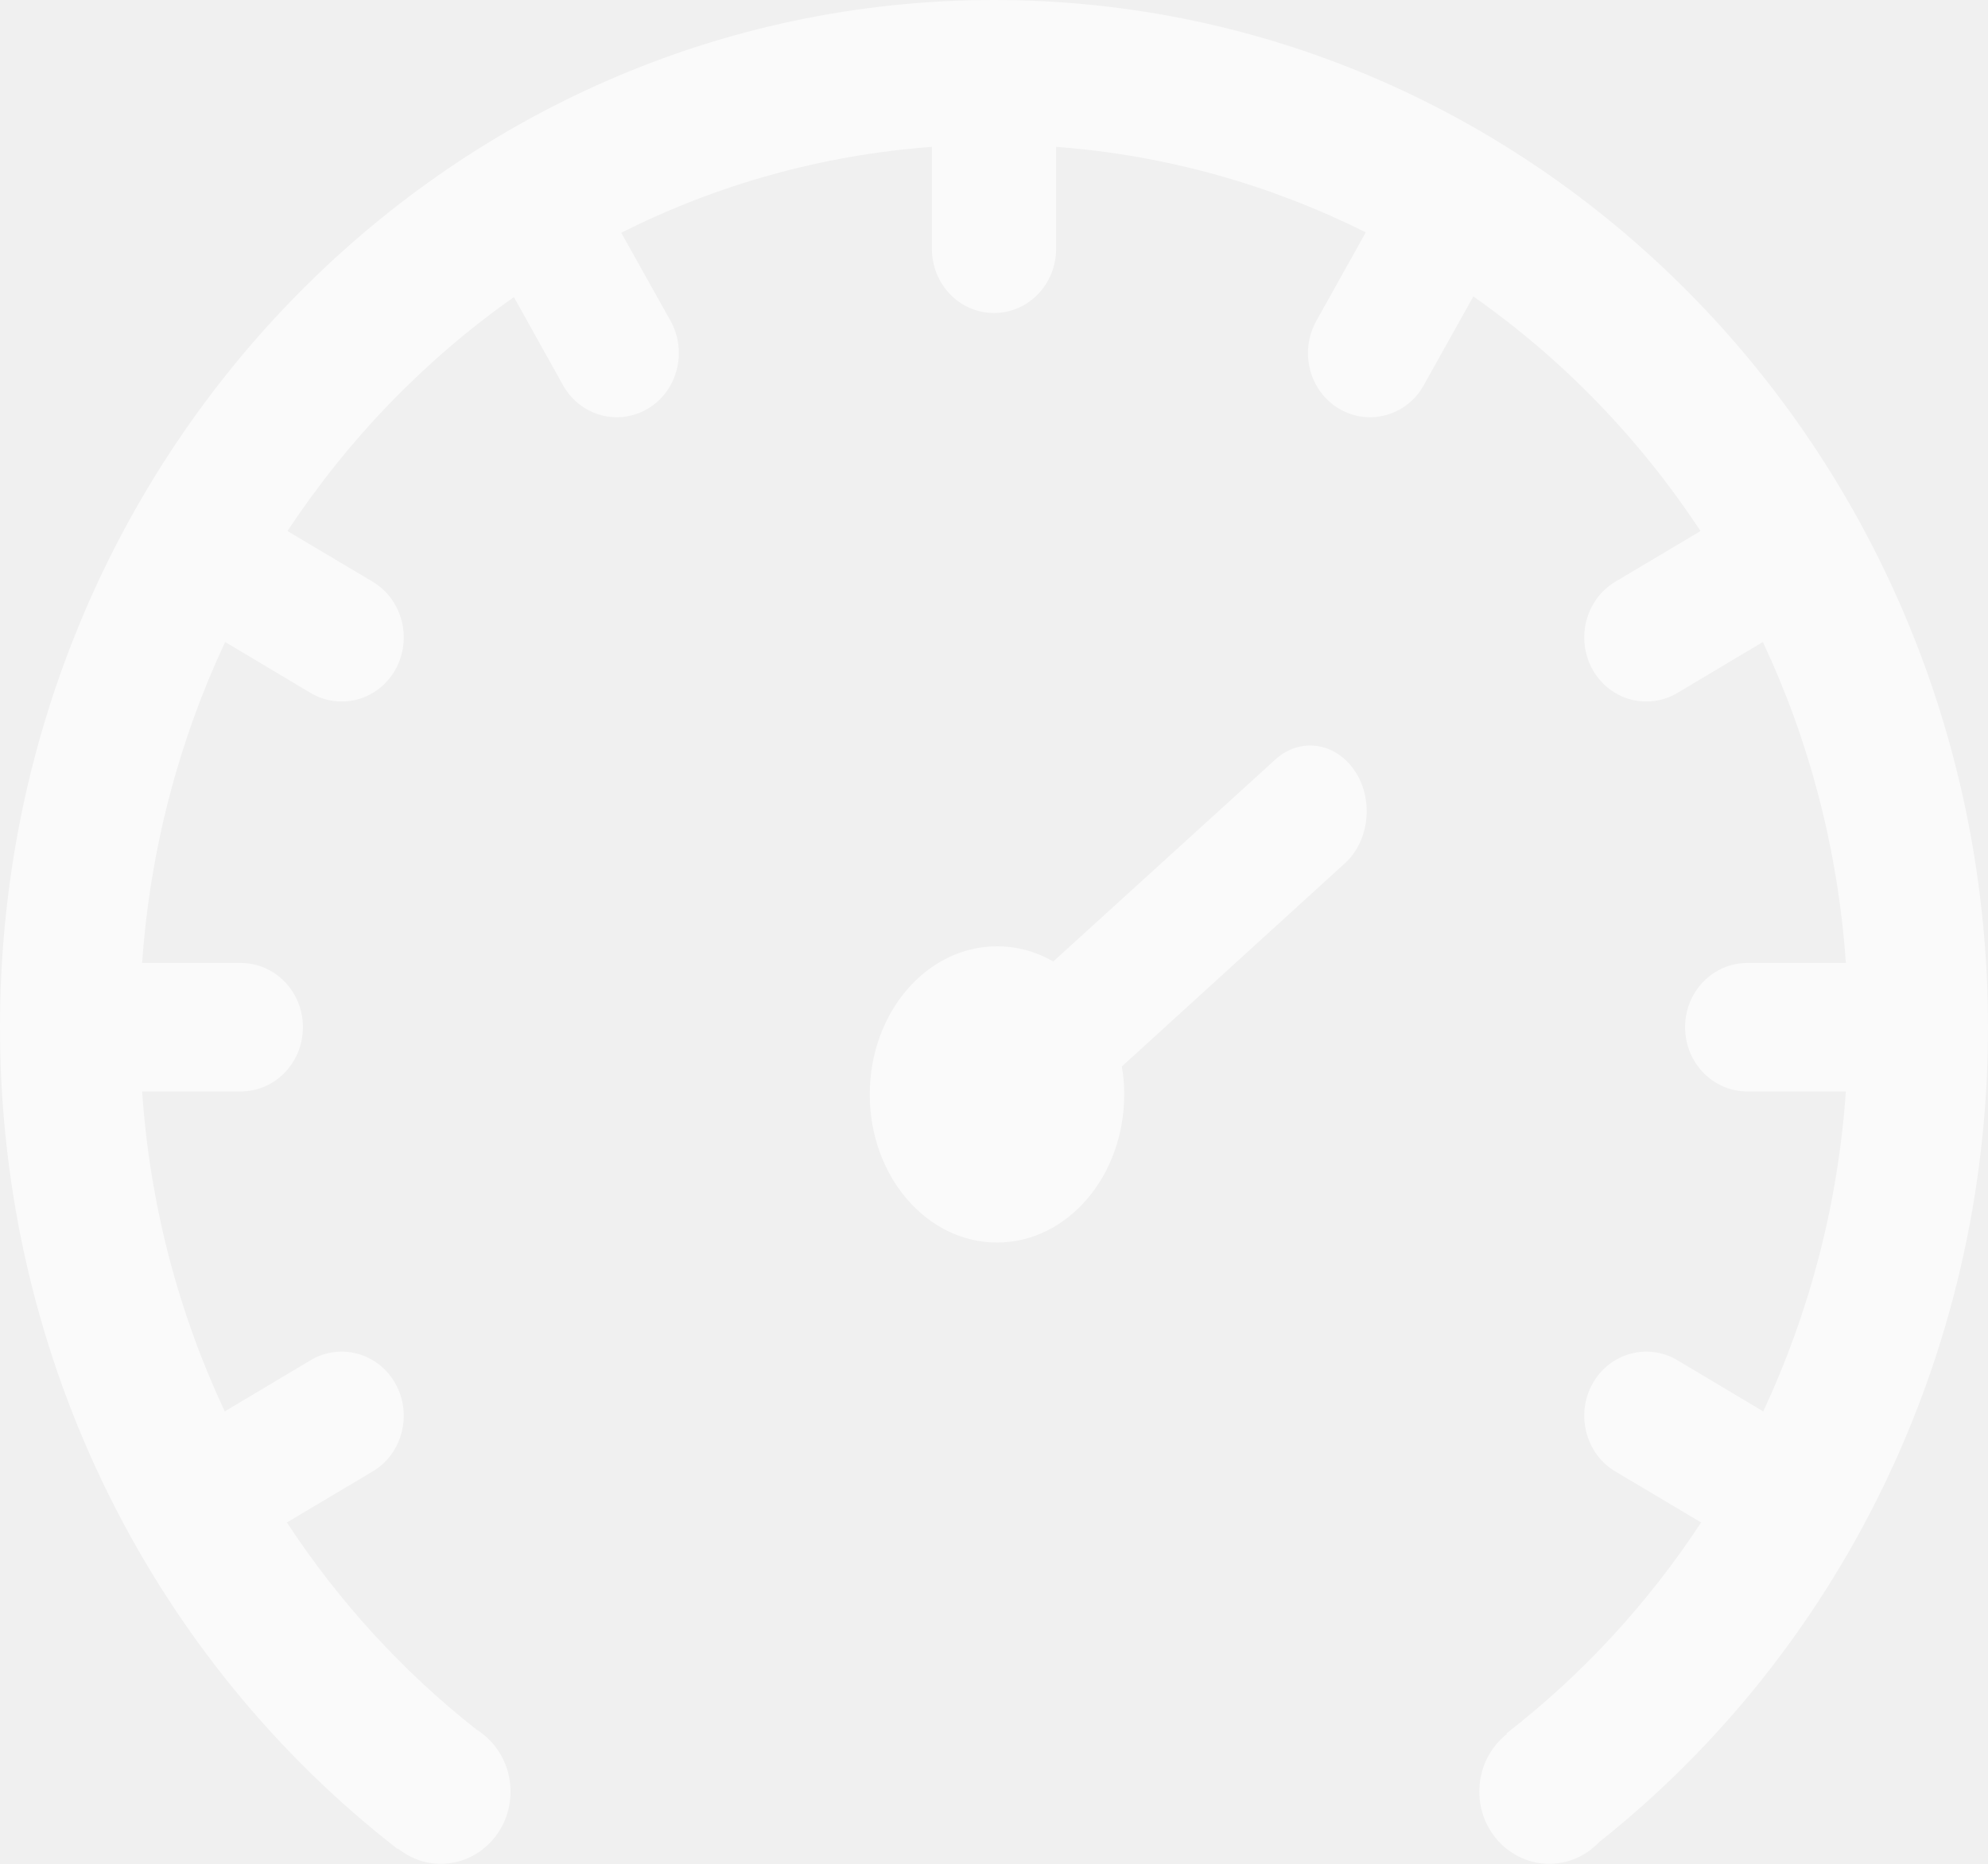
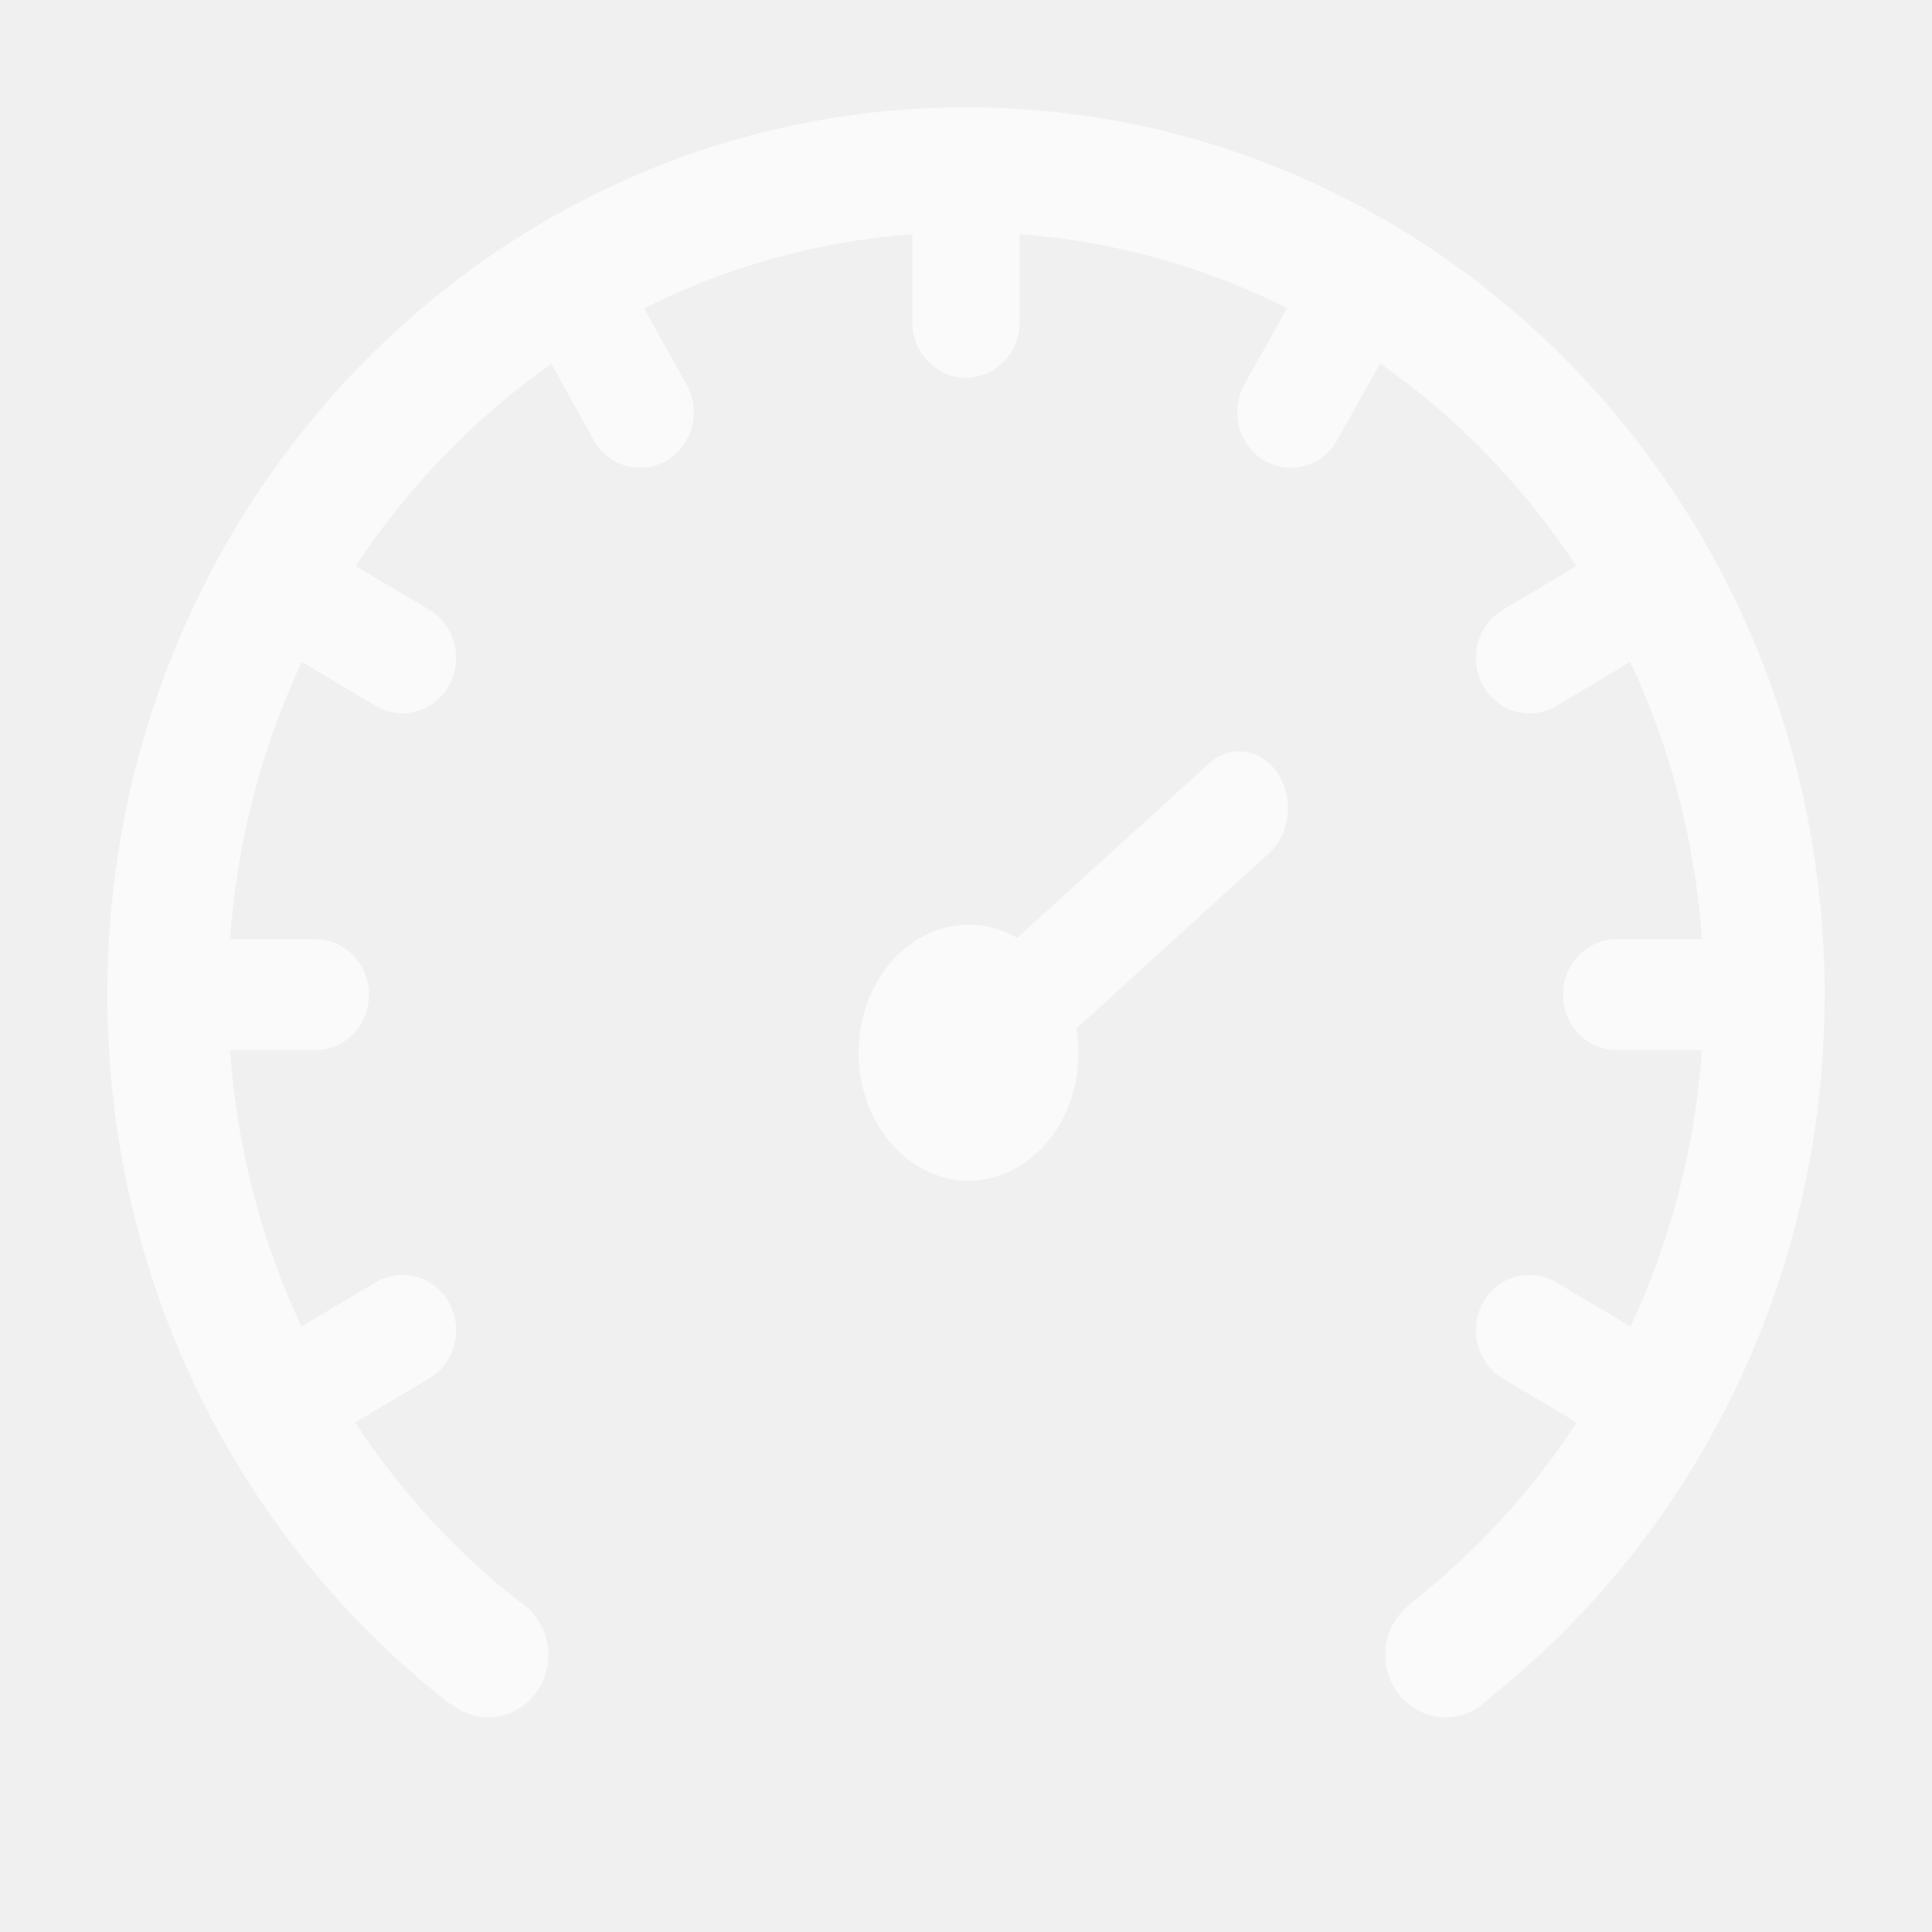
- <svg xmlns="http://www.w3.org/2000/svg" width="16px" height="15px" viewBox="0 0 16 15" version="1.1">
-   <defs />
+ <svg xmlns="http://www.w3.org/2000/svg" width="18px" height="18px" viewBox="0 0 18 18" version="1.1">
  <g id="Page-1" stroke="none" stroke-width="1" fill="none" fill-rule="evenodd" opacity="0.65">
-     <g id="Desktop-HD" transform="translate(-55, -175)">
-       <g id="nav_icon_dashboard_default" transform="translate(54, 174)">
+     <g id="Desktop-HD" transform="translate(-129, -91)">
+       <g id="nav_icon_dashboard_default" transform="translate(129, 91)">
        <rect id="Rectangle-4" x="0" y="0" width="18" height="18" />
        <g id="dashboard" transform="translate(1, 1)" fill="#FFFFFF" fill-rule="nonzero">
          <path d="M8,0 C3.581,0 0,3.701 0,8.267 C0,10.971 1.256,13.372 3.2,14.881 L3.202,14.877 C3.297,14.953 3.417,15 3.547,15 C3.858,15 4.109,14.74 4.109,14.419 C4.109,14.206 3.998,14.02 3.833,13.918 C3.242,13.453 2.727,12.89 2.309,12.253 L3,11.842 C3.239,11.7 3.32,11.383 3.183,11.136 C3.045,10.889 2.739,10.805 2.5,10.947 L1.809,11.359 C1.439,10.571 1.206,9.701 1.144,8.784 L1.938,8.784 C2.214,8.784 2.438,8.553 2.438,8.267 C2.438,7.981 2.214,7.75 1.938,7.75 L1.144,7.75 C1.208,6.83 1.442,5.958 1.812,5.167 L2.5,5.577 C2.739,5.719 3.045,5.635 3.183,5.388 C3.32,5.141 3.239,4.825 3,4.682 L2.314,4.274 C2.802,3.534 3.42,2.895 4.136,2.391 L4.531,3.1 C4.669,3.347 4.975,3.431 5.214,3.289 C5.453,3.147 5.534,2.83 5.397,2.583 L5,1.873 C5.764,1.489 6.608,1.248 7.5,1.182 L7.5,2.002 C7.5,2.288 7.723,2.519 8,2.519 C8.277,2.519 8.5,2.288 8.5,2.002 L8.5,1.182 C9.387,1.248 10.23,1.489 10.992,1.87 L10.594,2.583 C10.456,2.83 10.537,3.147 10.777,3.289 C11.016,3.431 11.322,3.347 11.459,3.1 L11.858,2.386 C12.577,2.89 13.197,3.531 13.686,4.274 L13,4.682 C12.761,4.825 12.68,5.141 12.817,5.388 C12.955,5.635 13.261,5.719 13.5,5.577 L14.188,5.167 C14.559,5.956 14.792,6.83 14.856,7.75 L14.062,7.75 C13.786,7.75 13.562,7.981 13.562,8.267 C13.562,8.553 13.786,8.784 14.062,8.784 L14.856,8.784 C14.792,9.702 14.559,10.571 14.191,11.359 L13.5,10.947 C13.261,10.805 12.955,10.889 12.817,11.136 C12.68,11.383 12.761,11.7 13,11.842 L13.691,12.253 C13.262,12.906 12.733,13.479 12.125,13.95 L12.128,13.955 C11.992,14.062 11.906,14.23 11.906,14.419 C11.906,14.74 12.158,15 12.469,15 C12.625,15 12.767,14.934 12.87,14.826 C14.773,13.316 16,10.939 16,8.267 C16,3.701 12.419,0 8,0 Z" id="Shape" />
          <path d="M10.265,6.112 L8.477,7.738 C8.341,7.659 8.186,7.616 8.024,7.616 C7.458,7.616 7,8.149 7,8.808 C7,9.467 7.458,10 8.024,10 C8.59,10 9.048,9.467 9.048,8.808 C9.048,8.73 9.042,8.656 9.029,8.583 L10.825,6.947 C11.023,6.766 11.058,6.434 10.903,6.203 C10.748,5.973 10.463,5.932 10.265,6.112 Z" id="Shape" />
        </g>
      </g>
    </g>
  </g>
</svg>
